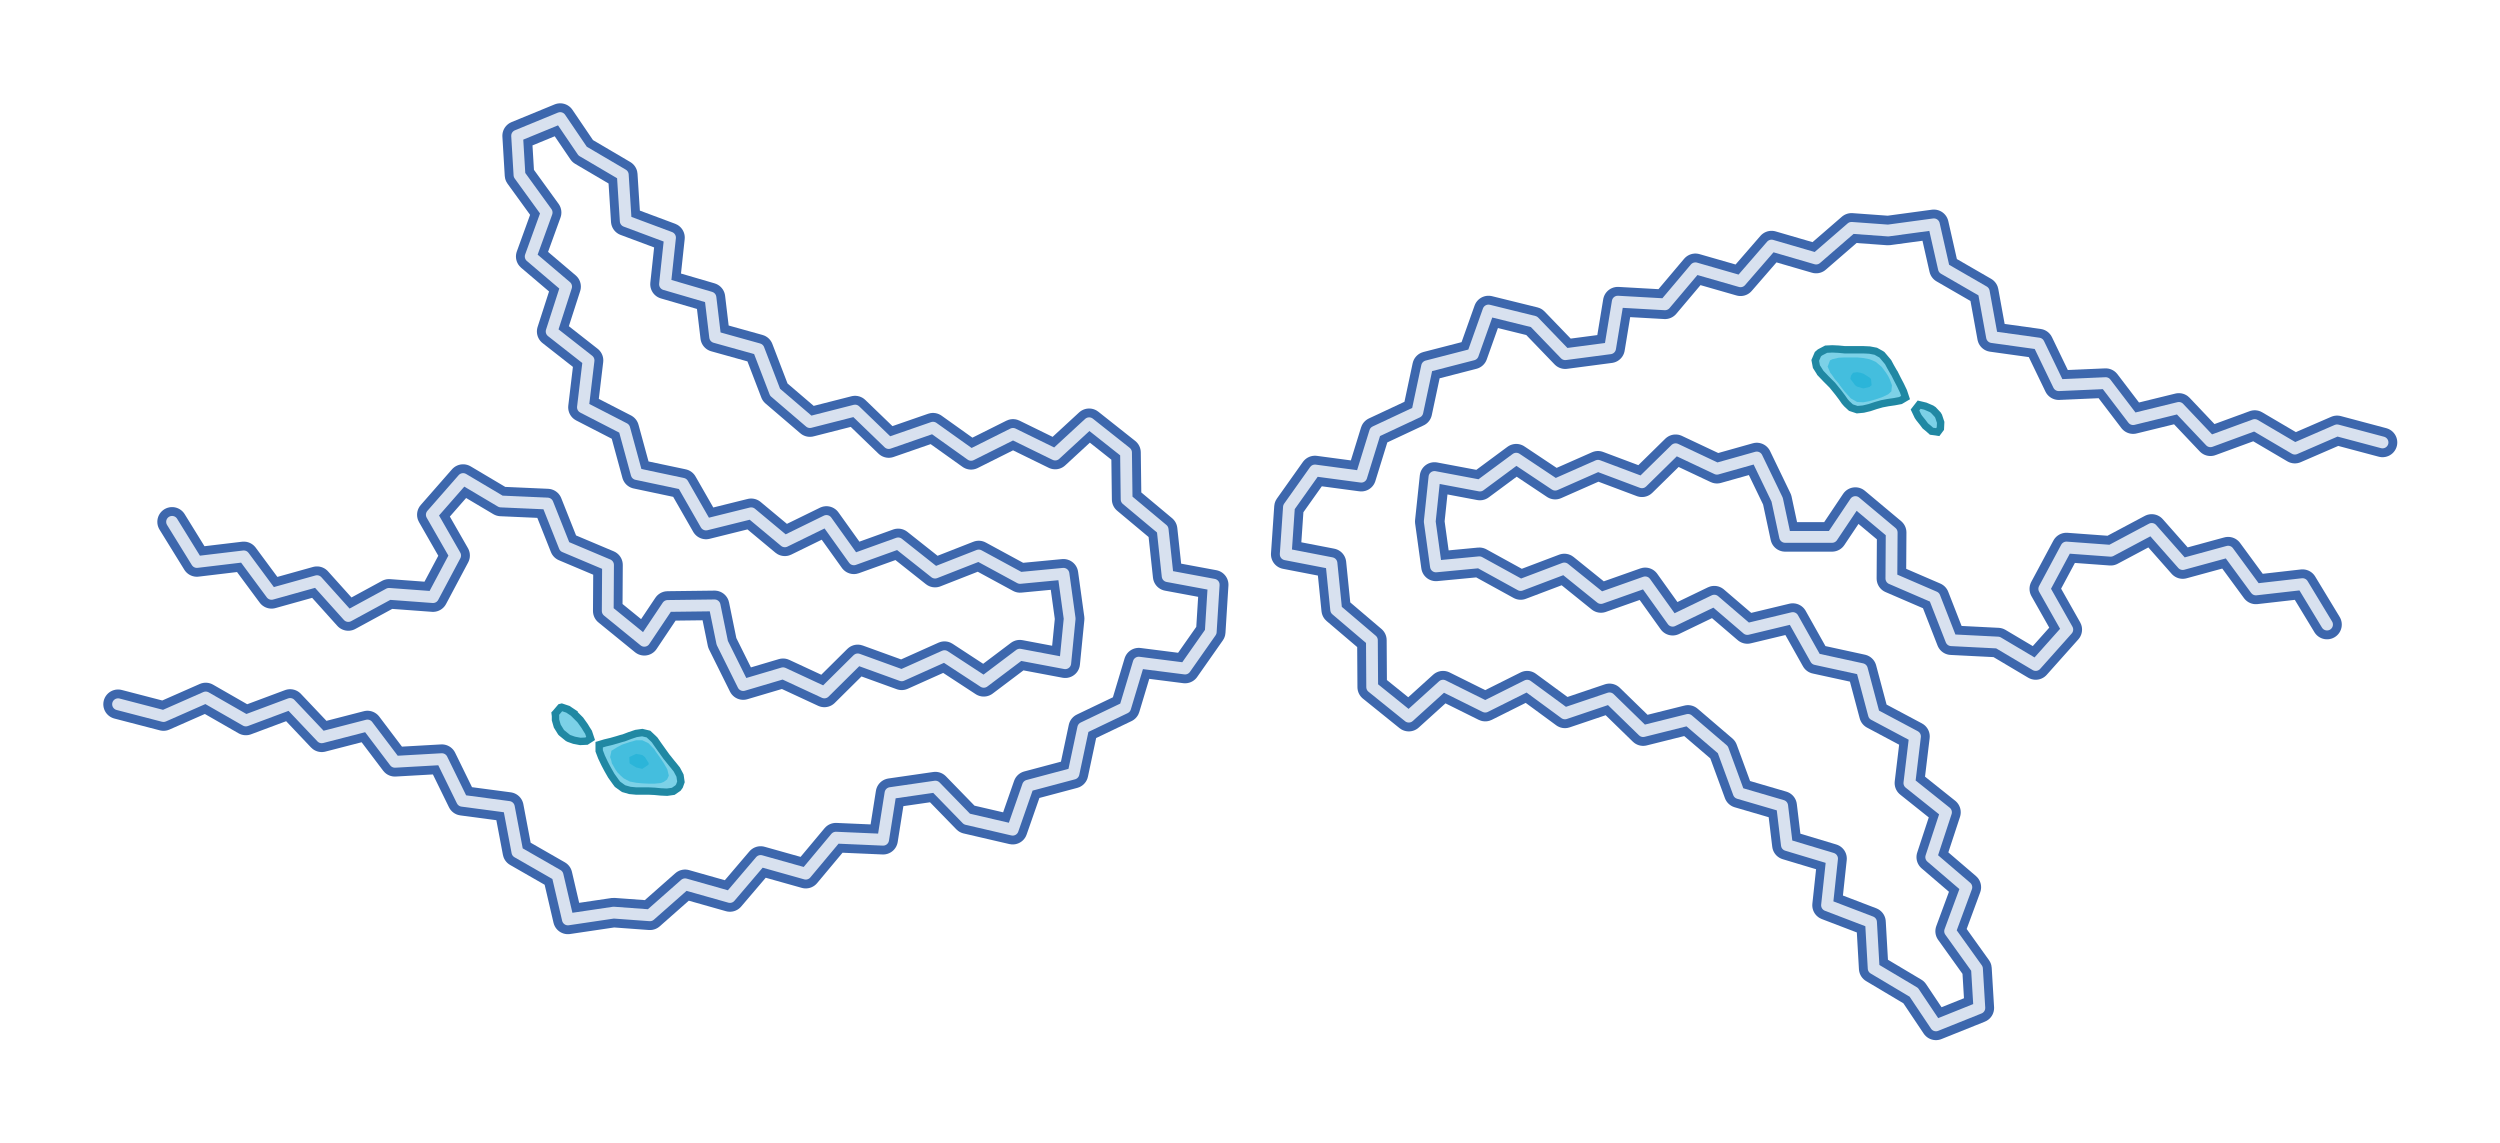
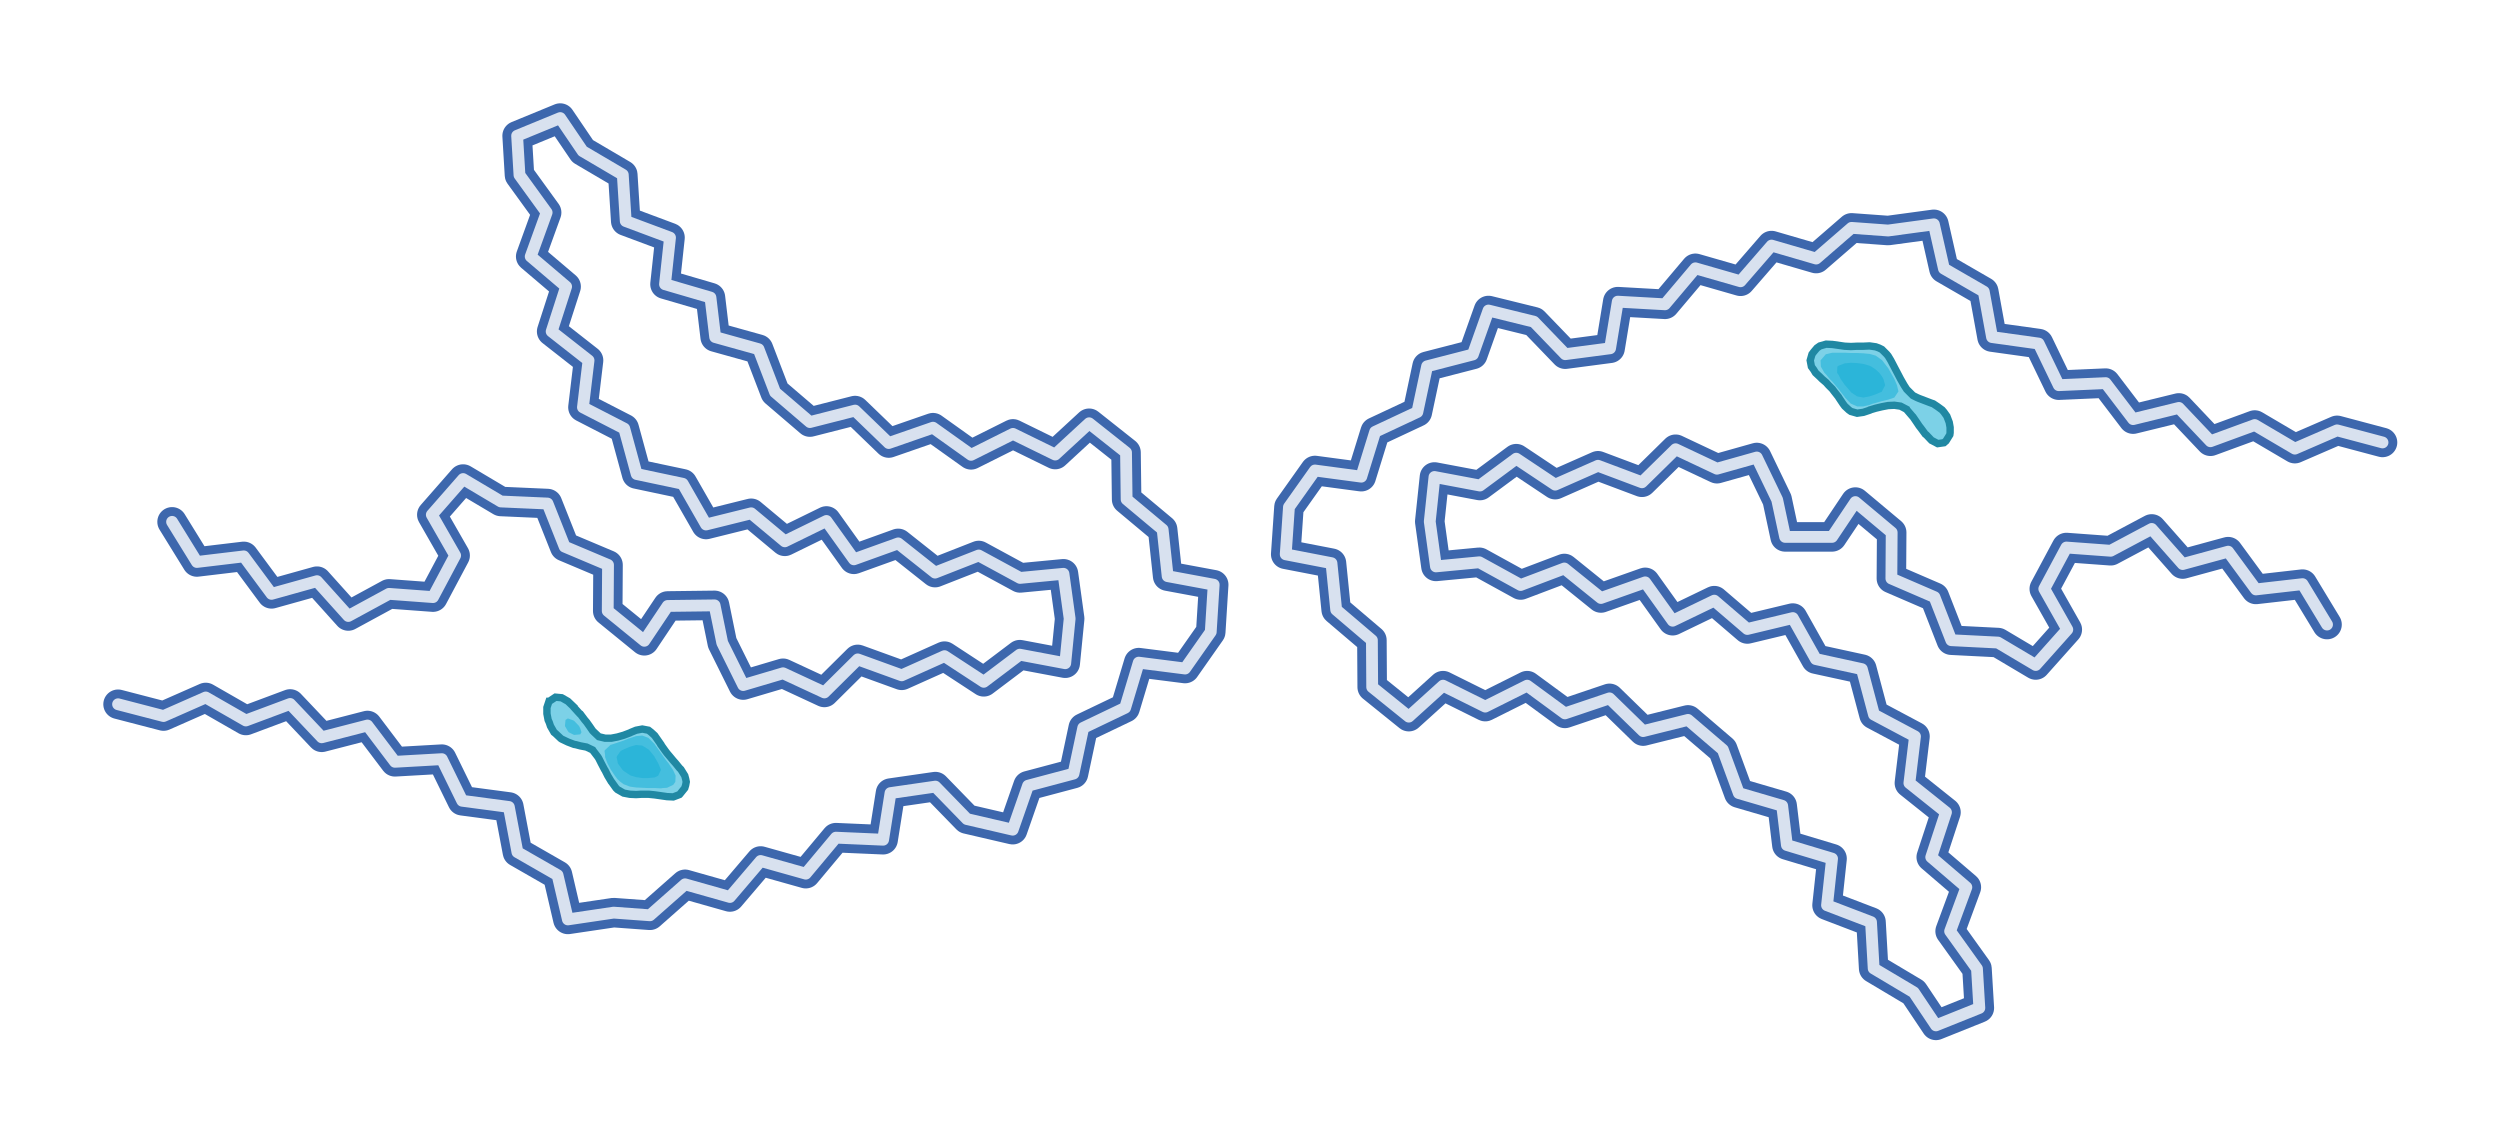
<svg xmlns="http://www.w3.org/2000/svg" width="84.7" height="38.7" viewBox="0 0 84.7 38.7">
  <g id="6TJX" data-chains="A+B">
-     <path class="density" d="M18.82,24.26 L18.81,24.18 L18.82,24.17 L18.99,23.97 L19.03,23.96 L19.06,23.97 L19.24,24.03 L19.45,24.17 L19.45,24.18 L19.66,24.39 L19.66,24.39 L19.81,24.60 L19.87,24.70 L19.94,24.81 L20.01,25.02 L19.87,25.11 L19.66,25.12 L19.45,25.08 L19.28,25.02 L19.24,25.00 L19.03,24.83 L19.01,24.81 L18.88,24.60 L18.82,24.39 L18.82,24.26 Z M20.50,25.90 L20.48,25.86 L20.38,25.65 L20.30,25.44 L20.30,25.23 L20.50,25.17 L20.71,25.12 L20.92,25.06 L21.05,25.02 L21.13,25.00 L21.34,24.92 L21.55,24.85 L21.76,24.82 L21.97,24.87 L22.13,25.02 L22.18,25.07 L22.29,25.23 L22.39,25.37 L22.44,25.44 L22.59,25.65 L22.60,25.66 L22.76,25.86 L22.81,25.92 L22.93,26.07 L23.02,26.24 L23.04,26.28 L23.07,26.49 L23.02,26.63 L22.97,26.70 L22.81,26.81 L22.60,26.84 L22.39,26.83 L22.18,26.81 L21.97,26.80 L21.76,26.80 L21.55,26.80 L21.34,26.78 L21.13,26.72 L21.10,26.70 L20.92,26.57 L20.86,26.49 L20.71,26.28 L20.71,26.28 L20.59,26.07 L20.50,25.90 Z M61.66,12.61 L61.54,12.42 L61.50,12.21 L61.59,12.00 L61.66,11.94 L61.87,11.83 L62.08,11.82 L62.29,11.83 L62.50,11.85 L62.71,11.85 L62.92,11.85 L63.13,11.85 L63.34,11.86 L63.55,11.90 L63.73,12.00 L63.76,12.02 L63.92,12.21 L63.97,12.27 L64.05,12.42 L64.17,12.63 L64.18,12.64 L64.28,12.84 L64.39,13.05 L64.39,13.05 L64.49,13.26 L64.56,13.47 L64.39,13.57 L64.18,13.61 L63.97,13.64 L63.76,13.68 L63.76,13.68 L63.55,13.74 L63.34,13.81 L63.13,13.86 L62.92,13.88 L62.71,13.81 L62.57,13.68 L62.50,13.60 L62.41,13.47 L62.29,13.31 L62.25,13.26 L62.08,13.05 L62.08,13.05 L61.87,12.84 L61.87,12.84 L61.67,12.63 L61.66,12.61 Z M65.02,14.16 L64.98,14.10 L64.88,13.89 L65.02,13.71 L65.23,13.76 L65.44,13.85 L65.50,13.89 L65.65,14.05 L65.68,14.10 L65.75,14.31 L65.74,14.52 L65.65,14.64 L65.44,14.61 L65.34,14.52 L65.23,14.43 L65.14,14.31 L65.02,14.16 Z" fill="#7cd1e7" fill-rule="evenodd" stroke="#2088a3" stroke-width="0.25" />
-     <path class="density" d="M20.71,25.77 L20.67,25.65 L20.71,25.47 L20.71,25.44 L20.92,25.31 L21.07,25.23 L21.13,25.21 L21.34,25.14 L21.55,25.08 L21.76,25.08 L21.97,25.18 L22.02,25.23 L22.18,25.40 L22.20,25.44 L22.35,25.65 L22.39,25.71 L22.49,25.86 L22.60,26.05 L22.61,26.07 L22.66,26.28 L22.60,26.41 L22.49,26.49 L22.39,26.53 L22.18,26.55 L21.97,26.55 L21.76,26.54 L21.55,26.52 L21.40,26.49 L21.34,26.48 L21.13,26.37 L21.03,26.28 L20.92,26.17 L20.85,26.07 L20.73,25.86 L20.71,25.77 Z M62.08,12.72 L62.01,12.63 L61.92,12.42 L62.00,12.21 L62.08,12.17 L62.29,12.12 L62.50,12.11 L62.71,12.11 L62.92,12.11 L63.13,12.13 L63.34,12.17 L63.44,12.21 L63.55,12.26 L63.74,12.42 L63.76,12.44 L63.90,12.63 L63.97,12.74 L64.02,12.84 L64.10,13.05 L64.08,13.26 L63.97,13.36 L63.76,13.46 L63.73,13.47 L63.55,13.53 L63.34,13.59 L63.13,13.63 L62.92,13.62 L62.71,13.50 L62.68,13.47 L62.50,13.27 L62.49,13.26 L62.33,13.05 L62.29,12.99 L62.16,12.84 L62.08,12.72 Z" fill="#44bede" fill-rule="evenodd" />
-     <path class="density" d="M21.34,25.87 L21.33,25.86 L21.32,25.65 L21.34,25.64 L21.55,25.54 L21.76,25.58 L21.85,25.65 L21.97,25.84 L21.98,25.86 L21.97,25.91 L21.76,26.05 L21.55,26.00 L21.34,25.87 Z M62.71,12.86 L62.69,12.84 L62.71,12.73 L62.78,12.63 L62.92,12.61 L63.04,12.63 L63.13,12.66 L63.34,12.79 L63.39,12.84 L63.41,13.05 L63.34,13.11 L63.13,13.16 L62.92,13.10 L62.85,13.05 L62.71,12.86 Z" fill="#2bb5d9" fill-rule="evenodd" />
+     <path class="density" d="M18.61,24.48 L18.57,24.39 L18.53,24.18 L18.53,23.97 L18.60,23.76 L18.61,23.76 L18.82,23.62 L19.03,23.64 L19.24,23.76 L19.24,23.76 L19.45,23.96 L19.45,23.97 L19.64,24.18 L19.66,24.19 L19.81,24.39 L19.87,24.46 L19.97,24.60 L20.08,24.76 L20.13,24.81 L20.29,24.96 L20.50,25.01 L20.71,25.01 L20.92,24.97 L21.13,24.91 L21.34,24.83 L21.38,24.81 L21.55,24.74 L21.76,24.70 L21.97,24.74 L22.06,24.81 L22.18,24.92 L22.25,25.02 L22.39,25.22 L22.39,25.23 L22.54,25.44 L22.60,25.52 L22.71,25.65 L22.81,25.77 L22.89,25.86 L23.02,26.02 L23.07,26.07 L23.20,26.28 L23.23,26.39 L23.25,26.49 L23.23,26.60 L23.20,26.70 L23.03,26.91 L23.02,26.92 L22.81,27.00 L22.60,26.99 L22.39,26.96 L22.18,26.93 L21.98,26.91 L21.97,26.91 L21.76,26.91 L21.72,26.91 L21.55,26.92 L21.34,26.91 L21.34,26.91 L21.13,26.87 L20.92,26.75 L20.87,26.70 L20.72,26.49 L20.71,26.48 L20.59,26.28 L20.50,26.10 L20.48,26.07 L20.37,25.86 L20.29,25.70 L20.26,25.65 L20.10,25.44 L20.08,25.41 L19.87,25.31 L19.66,25.27 L19.51,25.23 L19.45,25.22 L19.24,25.14 L19.03,25.04 L19.00,25.02 L18.82,24.85 L18.77,24.81 L18.65,24.60 L18.61,24.48 Z M61.45,12.53 L61.37,12.42 L61.33,12.21 L61.39,12.00 L61.45,11.92 L61.56,11.79 L61.66,11.72 L61.87,11.66 L62.08,11.67 L62.29,11.70 L62.50,11.73 L62.71,11.74 L62.92,11.73 L63.13,11.73 L63.34,11.72 L63.55,11.75 L63.66,11.79 L63.76,11.84 L63.92,12.00 L63.97,12.06 L64.06,12.21 L64.17,12.42 L64.18,12.44 L64.28,12.63 L64.39,12.84 L64.39,12.84 L64.51,13.05 L64.60,13.19 L64.67,13.26 L64.81,13.40 L64.95,13.47 L65.02,13.50 L65.23,13.58 L65.44,13.66 L65.50,13.68 L65.65,13.78 L65.80,13.89 L65.86,13.96 L65.96,14.10 L66.04,14.31 L66.07,14.48 L66.07,14.52 L66.07,14.66 L66.06,14.73 L65.93,14.94 L65.86,15.00 L65.65,15.03 L65.48,14.94 L65.44,14.92 L65.26,14.73 L65.23,14.71 L65.09,14.52 L65.02,14.43 L64.94,14.31 L64.81,14.12 L64.79,14.10 L64.61,13.89 L64.60,13.87 L64.39,13.76 L64.18,13.73 L63.97,13.74 L63.76,13.78 L63.55,13.83 L63.35,13.89 L63.34,13.90 L63.13,13.97 L62.92,14.00 L62.71,13.94 L62.64,13.89 L62.50,13.76 L62.44,13.68 L62.30,13.47 L62.29,13.45 L62.14,13.26 L62.08,13.18 L61.95,13.05 L61.87,12.96 L61.73,12.84 L61.66,12.77 L61.51,12.63 L61.45,12.53 Z" fill="#7cd1e7" fill-rule="evenodd" stroke="#2088a3" stroke-width="0.25" />
+     <path class="density" d="M19.24,24.77 L19.14,24.60 L19.16,24.39 L19.24,24.34 L19.38,24.39 L19.45,24.42 L19.62,24.60 L19.66,24.68 L19.70,24.81 L19.66,24.88 L19.45,24.90 L19.27,24.81 L19.24,24.77 Z M20.50,25.58 L20.48,25.44 L20.50,25.41 L20.69,25.23 L20.71,25.23 L20.92,25.16 L21.13,25.09 L21.30,25.02 L21.34,25.01 L21.55,24.94 L21.76,24.92 L21.97,25.00 L21.99,25.02 L22.18,25.21 L22.19,25.23 L22.34,25.44 L22.39,25.51 L22.49,25.65 L22.60,25.80 L22.65,25.86 L22.79,26.07 L22.81,26.10 L22.89,26.28 L22.88,26.49 L22.81,26.59 L22.60,26.69 L22.45,26.70 L22.39,26.71 L22.20,26.70 L22.18,26.70 L21.97,26.70 L21.76,26.69 L21.55,26.68 L21.34,26.65 L21.13,26.57 L21.02,26.49 L20.92,26.40 L20.83,26.28 L20.71,26.10 L20.69,26.07 L20.58,25.86 L20.50,25.65 L20.50,25.58 Z M61.87,12.69 L61.81,12.63 L61.69,12.42 L61.68,12.21 L61.86,12.00 L61.87,12.00 L62.08,11.95 L62.29,11.95 L62.50,11.95 L62.71,11.96 L62.92,11.96 L63.13,11.97 L63.34,11.99 L63.38,12.00 L63.55,12.05 L63.76,12.20 L63.77,12.21 L63.93,12.42 L63.97,12.47 L64.06,12.63 L64.18,12.84 L64.18,12.84 L64.27,13.05 L64.32,13.26 L64.18,13.47 L64.18,13.47 L63.97,13.54 L63.76,13.59 L63.55,13.65 L63.44,13.68 L63.34,13.72 L63.13,13.77 L62.92,13.77 L62.72,13.68 L62.71,13.68 L62.51,13.47 L62.50,13.45 L62.35,13.26 L62.29,13.18 L62.18,13.05 L62.08,12.93 L61.99,12.84 L61.87,12.69 Z" fill="#44bede" fill-rule="evenodd" />
+     <path class="density" d="M20.92,25.79 L20.89,25.65 L20.92,25.59 L21.03,25.44 L21.13,25.39 L21.34,25.30 L21.55,25.24 L21.76,25.26 L21.97,25.39 L22.02,25.44 L22.18,25.64 L22.18,25.65 L22.30,25.86 L22.39,26.07 L22.39,26.07 L22.39,26.09 L22.30,26.28 L22.18,26.34 L21.97,26.36 L21.76,26.36 L21.55,26.33 L21.38,26.28 L21.34,26.26 L21.13,26.12 L21.08,26.07 L20.93,25.86 L20.92,25.79 Z M62.29,12.70 L62.24,12.63 L62.25,12.42 L62.29,12.39 L62.50,12.31 L62.71,12.29 L62.92,12.30 L63.13,12.33 L63.34,12.39 L63.40,12.42 L63.55,12.52 L63.67,12.63 L63.76,12.75 L63.81,12.84 L63.87,13.05 L63.76,13.26 L63.76,13.27 L63.55,13.36 L63.34,13.43 L63.13,13.47 L62.92,13.43 L62.71,13.29 L62.69,13.26 L62.51,13.05 L62.50,13.04 L62.36,12.84 L62.29,12.70 Z" fill="#2bb5d9" fill-rule="evenodd" />
    <polyline points="5.83,17.68 6.67,19.04 8.26,18.85 9.20,20.12 10.74,19.69 11.80,20.87 13.18,20.12 14.67,20.23 15.42,18.82 14.63,17.44 15.69,16.23 16.97,16.99 18.55,17.06 19.13,18.52 20.60,19.14 20.59,20.70 21.83,21.71 22.62,20.53 24.21,20.51 24.47,21.78 25.18,23.21 26.53,22.81 27.93,23.46 29.06,22.34 30.55,22.88 32.00,22.23 33.33,23.10 34.55,22.18 36.09,22.47 36.24,20.96 36.03,19.44 34.56,19.58 33.16,18.82 31.68,19.40 30.43,18.41 28.93,18.95 28.00,17.65 26.59,18.34 25.45,17.39 23.92,17.77 23.13,16.39 21.57,16.06 21.15,14.52 19.75,13.80 19.94,12.21 18.69,11.23 19.18,9.71 17.98,8.69 18.52,7.20 17.60,5.93 17.52,4.60 18.98,4.00 19.74,5.12 21.10,5.92 21.20,7.49 22.70,8.05 22.53,9.63 24.07,10.08 24.23,11.42 25.70,11.83 26.26,13.29 27.44,14.30 28.97,13.91 30.11,15.01 31.61,14.49 32.90,15.41 34.32,14.70 35.75,15.40 36.90,14.34 38.15,15.33 38.17,16.92 39.39,17.94 39.56,19.52 41.12,19.81 41.02,21.41 40.15,22.65 38.58,22.45 38.12,23.98 36.70,24.66 36.37,26.21 34.83,26.62 34.31,28.11 32.76,27.75 31.69,26.65 30.17,26.87 29.92,28.45 28.32,28.38 27.30,29.60 25.77,29.17 24.73,30.39 23.21,29.96 22.02,31.01 20.79,30.92 19.24,31.15 18.89,29.65 17.53,28.87 17.24,27.34 15.66,27.13 14.97,25.72 13.38,25.81 12.45,24.58 10.90,24.98 9.83,23.85 8.33,24.41 6.97,23.63 5.54,24.26 4.00,23.86" fill="none" stroke="#3d67ad" stroke-width="1.00" stroke-linejoin="round" stroke-linecap="round" />
    <polyline points="78.84,21.16 78.01,19.79 76.43,19.97 75.49,18.69 73.95,19.11 72.90,17.92 71.51,18.66 70.01,18.55 69.26,19.95 70.04,21.33 68.97,22.53 67.69,21.77 66.11,21.69 65.54,20.23 64.08,19.60 64.09,18.04 62.86,17.01 62.07,18.19 60.48,18.19 60.21,16.93 59.52,15.50 58.17,15.88 56.77,15.22 55.63,16.34 54.14,15.78 52.69,16.42 51.37,15.54 50.14,16.45 48.60,16.16 48.44,17.67 48.65,19.19 50.12,19.05 51.52,19.82 53.00,19.26 54.24,20.26 55.74,19.73 56.67,21.03 58.08,20.35 59.20,21.31 60.74,20.94 61.52,22.33 63.08,22.67 63.49,24.21 64.88,24.95 64.69,26.53 65.93,27.52 65.43,29.04 66.62,30.06 66.07,31.55 66.98,32.82 67.06,34.15 65.59,34.74 64.84,33.62 63.48,32.81 63.39,31.24 61.90,30.67 62.07,29.09 60.54,28.63 60.38,27.30 58.91,26.87 58.37,25.40 57.19,24.39 55.67,24.77 54.53,23.66 53.02,24.17 51.74,23.23 50.32,23.94 48.89,23.23 47.73,24.28 46.49,23.28 46.48,21.69 45.27,20.66 45.11,19.08 43.56,18.78 43.67,17.18 44.55,15.94 46.12,16.15 46.59,14.63 48.02,13.96 48.35,12.41 49.90,12.01 50.43,10.52 51.97,10.90 53.03,12.00 54.55,11.80 54.81,10.22 56.41,10.31 57.44,9.09 58.97,9.53 60.02,8.32 61.53,8.76 62.73,7.72 63.97,7.81 65.52,7.60 65.86,9.10 67.21,9.88 67.49,11.42 69.07,11.64 69.75,13.05 71.34,12.98 72.27,14.20 73.82,13.82 74.89,14.95 76.39,14.40 77.75,15.20 79.18,14.58 80.72,14.99" fill="none" stroke="#3d67ad" stroke-width="1.00" stroke-linejoin="round" stroke-linecap="round" />
    <polyline points="5.83,17.68 6.67,19.04 8.26,18.85 9.20,20.12 10.74,19.69 11.80,20.87 13.18,20.12 14.67,20.23 15.42,18.82 14.63,17.44 15.69,16.23 16.97,16.99 18.55,17.06 19.13,18.52 20.60,19.14 20.59,20.70 21.83,21.71 22.62,20.53 24.21,20.51 24.47,21.78 25.18,23.21 26.53,22.81 27.93,23.46 29.06,22.34 30.55,22.88 32.00,22.23 33.33,23.10 34.55,22.18 36.09,22.47 36.24,20.96 36.03,19.44 34.56,19.58 33.16,18.82 31.68,19.40 30.43,18.41 28.93,18.95 28.00,17.65 26.59,18.34 25.45,17.39 23.92,17.77 23.13,16.39 21.57,16.06 21.15,14.52 19.75,13.80 19.94,12.21 18.69,11.23 19.18,9.71 17.98,8.69 18.52,7.20 17.60,5.93 17.52,4.60 18.98,4.00 19.74,5.12 21.10,5.92 21.20,7.49 22.70,8.05 22.53,9.63 24.07,10.08 24.23,11.42 25.70,11.83 26.26,13.29 27.44,14.30 28.97,13.91 30.11,15.01 31.61,14.49 32.90,15.41 34.32,14.70 35.75,15.40 36.90,14.34 38.15,15.33 38.17,16.92 39.39,17.94 39.56,19.52 41.12,19.81 41.02,21.41 40.15,22.65 38.58,22.45 38.12,23.98 36.70,24.66 36.37,26.21 34.83,26.62 34.31,28.11 32.76,27.75 31.69,26.65 30.17,26.87 29.92,28.45 28.32,28.38 27.30,29.60 25.77,29.17 24.73,30.39 23.21,29.96 22.02,31.01 20.79,30.92 19.24,31.15 18.89,29.65 17.53,28.87 17.24,27.34 15.66,27.13 14.97,25.72 13.38,25.81 12.45,24.58 10.90,24.98 9.83,23.85 8.33,24.41 6.97,23.63 5.54,24.26 4.00,23.86" fill="none" stroke="#d8e1ef" stroke-width="0.40" stroke-linejoin="round" stroke-linecap="round" />
    <polyline points="78.84,21.16 78.01,19.79 76.43,19.97 75.49,18.69 73.95,19.11 72.90,17.92 71.51,18.66 70.01,18.55 69.26,19.95 70.04,21.33 68.97,22.53 67.69,21.77 66.11,21.69 65.54,20.23 64.08,19.60 64.09,18.04 62.86,17.01 62.07,18.19 60.48,18.19 60.21,16.93 59.52,15.50 58.17,15.88 56.77,15.22 55.63,16.34 54.14,15.78 52.69,16.42 51.37,15.54 50.14,16.45 48.60,16.16 48.44,17.67 48.65,19.19 50.12,19.05 51.52,19.82 53.00,19.26 54.24,20.26 55.74,19.73 56.67,21.03 58.08,20.35 59.20,21.31 60.74,20.94 61.52,22.33 63.08,22.67 63.49,24.21 64.88,24.95 64.69,26.53 65.93,27.52 65.43,29.04 66.62,30.06 66.07,31.55 66.98,32.82 67.06,34.15 65.59,34.74 64.84,33.62 63.48,32.81 63.39,31.24 61.90,30.67 62.07,29.09 60.54,28.63 60.38,27.30 58.91,26.87 58.37,25.40 57.19,24.39 55.67,24.77 54.53,23.66 53.02,24.17 51.74,23.23 50.32,23.94 48.89,23.23 47.73,24.28 46.49,23.28 46.48,21.69 45.27,20.66 45.11,19.08 43.56,18.78 43.67,17.18 44.55,15.94 46.12,16.15 46.59,14.63 48.02,13.96 48.35,12.41 49.90,12.01 50.43,10.52 51.97,10.90 53.03,12.00 54.55,11.80 54.81,10.22 56.41,10.31 57.44,9.09 58.97,9.53 60.02,8.32 61.53,8.76 62.73,7.72 63.97,7.81 65.52,7.60 65.86,9.10 67.21,9.88 67.49,11.42 69.07,11.64 69.75,13.05 71.34,12.98 72.27,14.20 73.82,13.82 74.89,14.95 76.39,14.40 77.75,15.20 79.18,14.58 80.72,14.99" fill="none" stroke="#d8e1ef" stroke-width="0.40" stroke-linejoin="round" stroke-linecap="round" />
  </g>
</svg>
